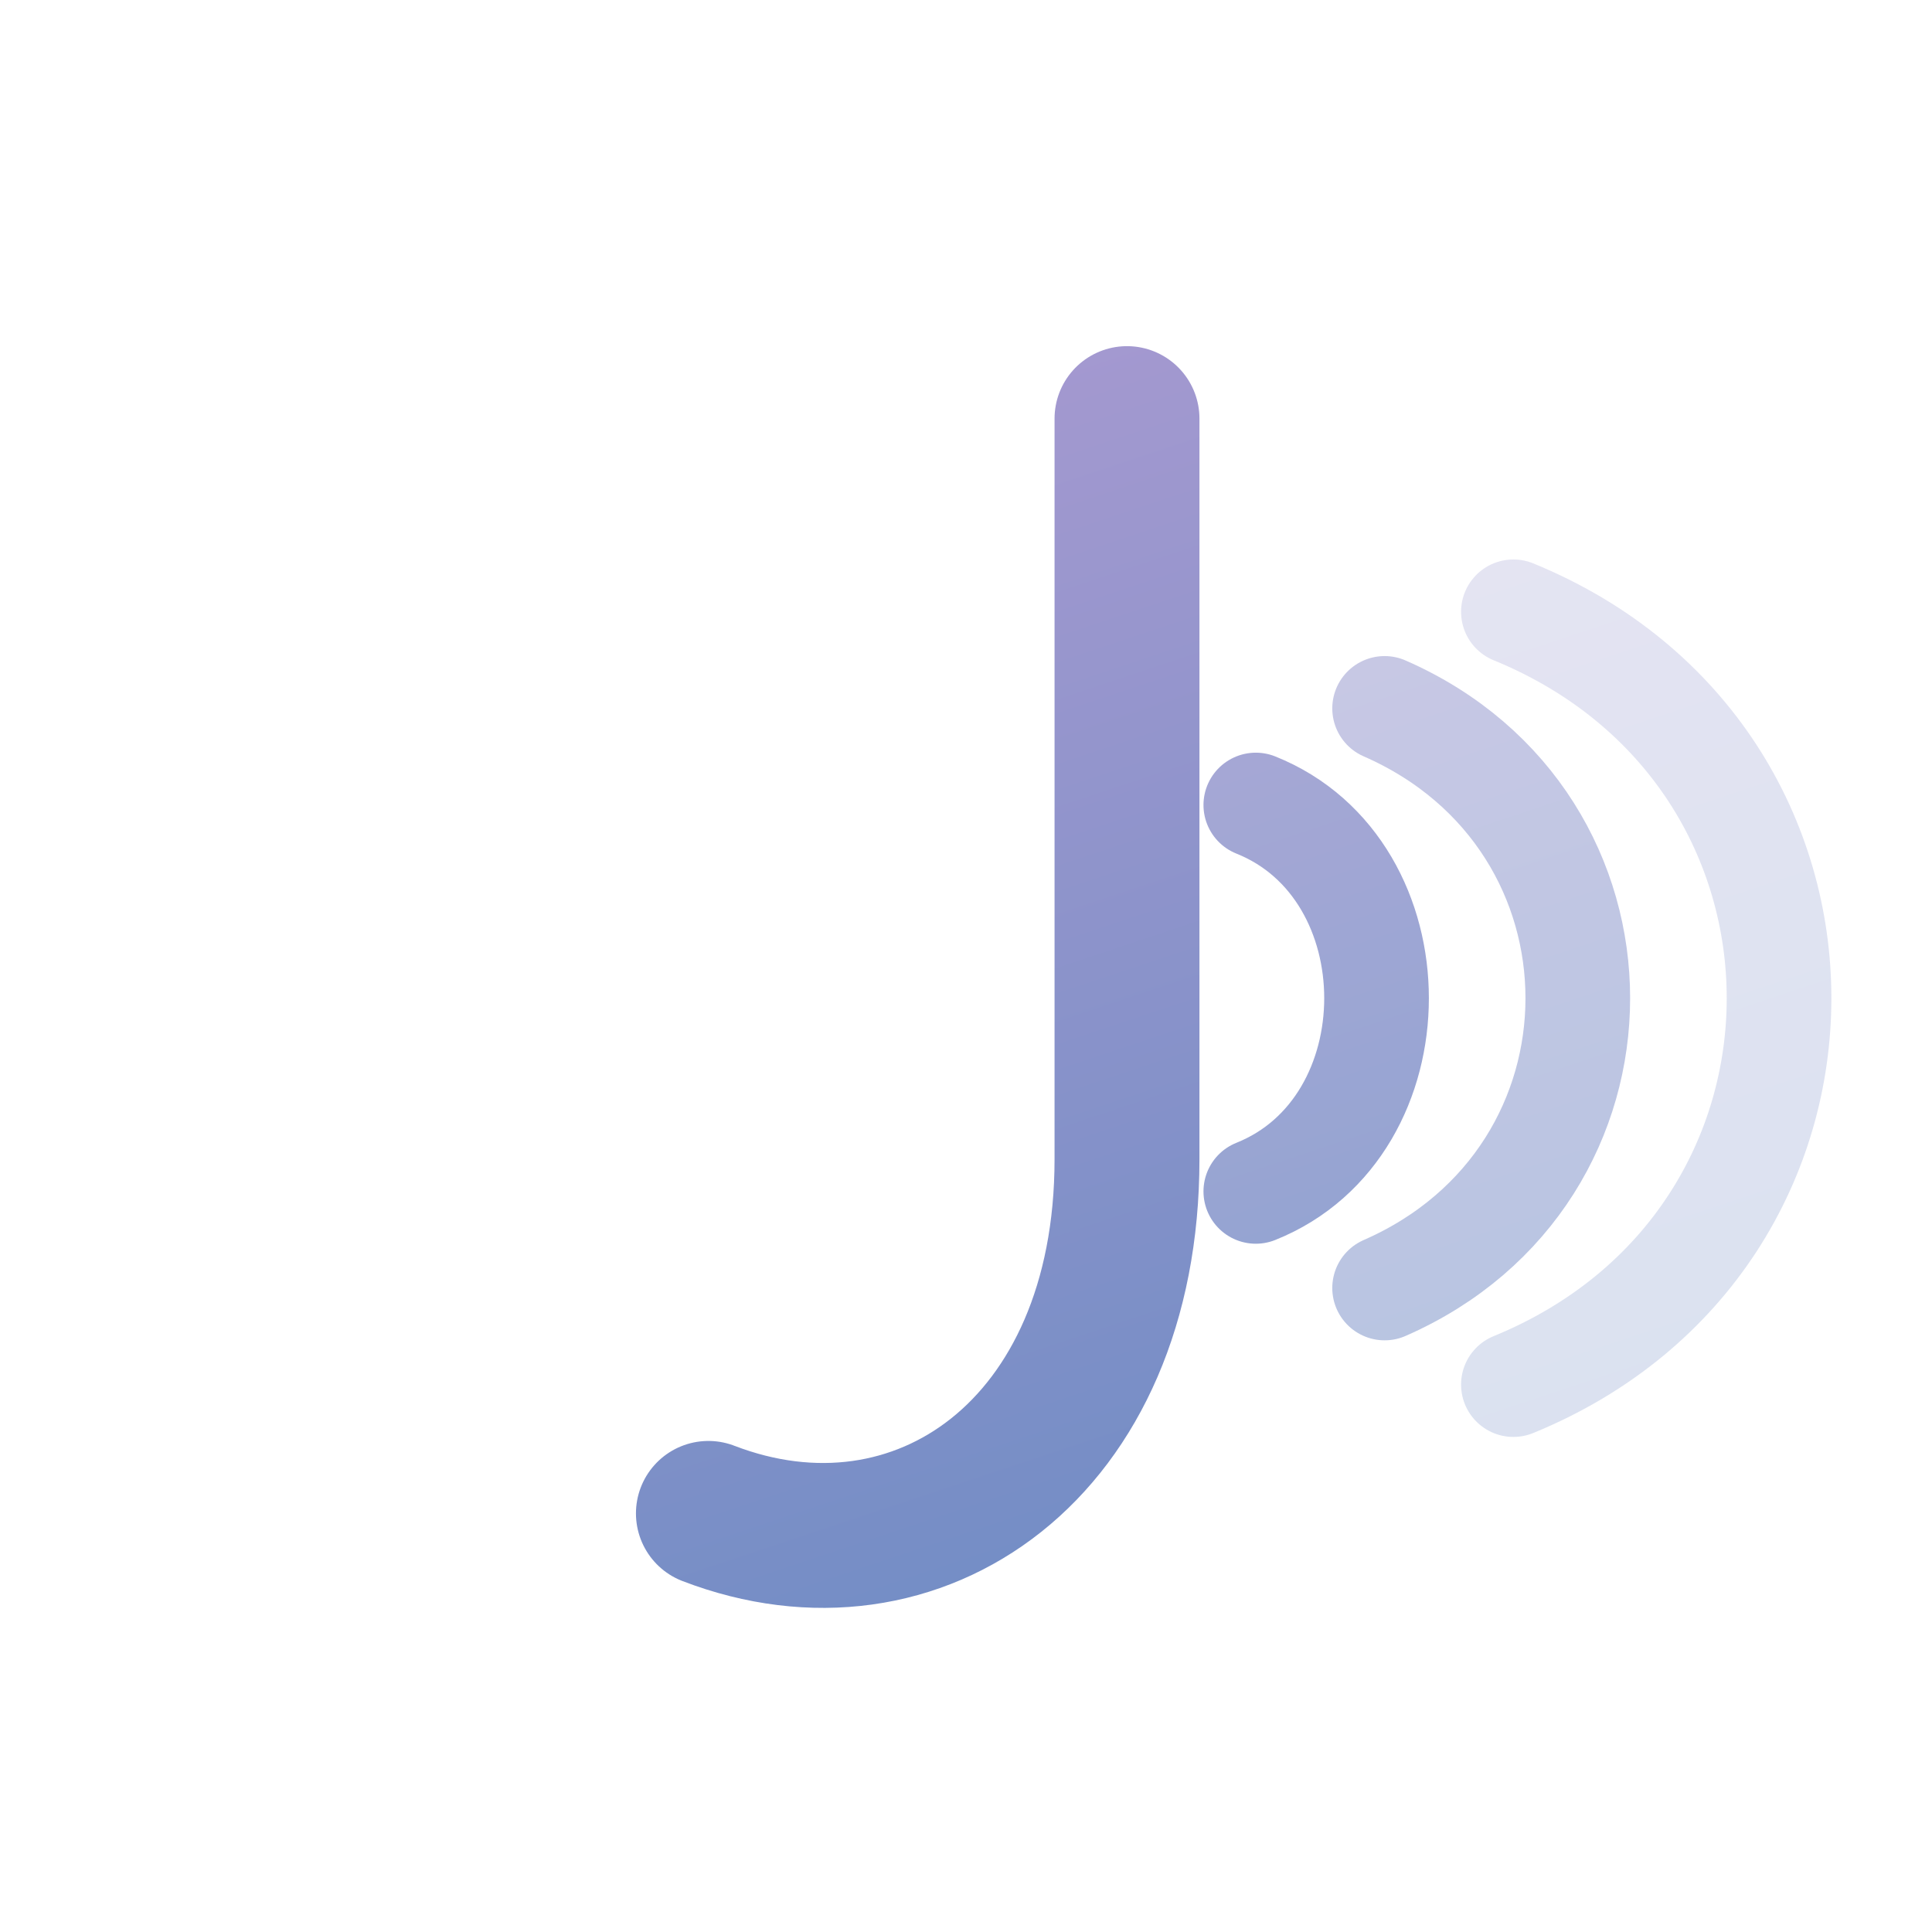
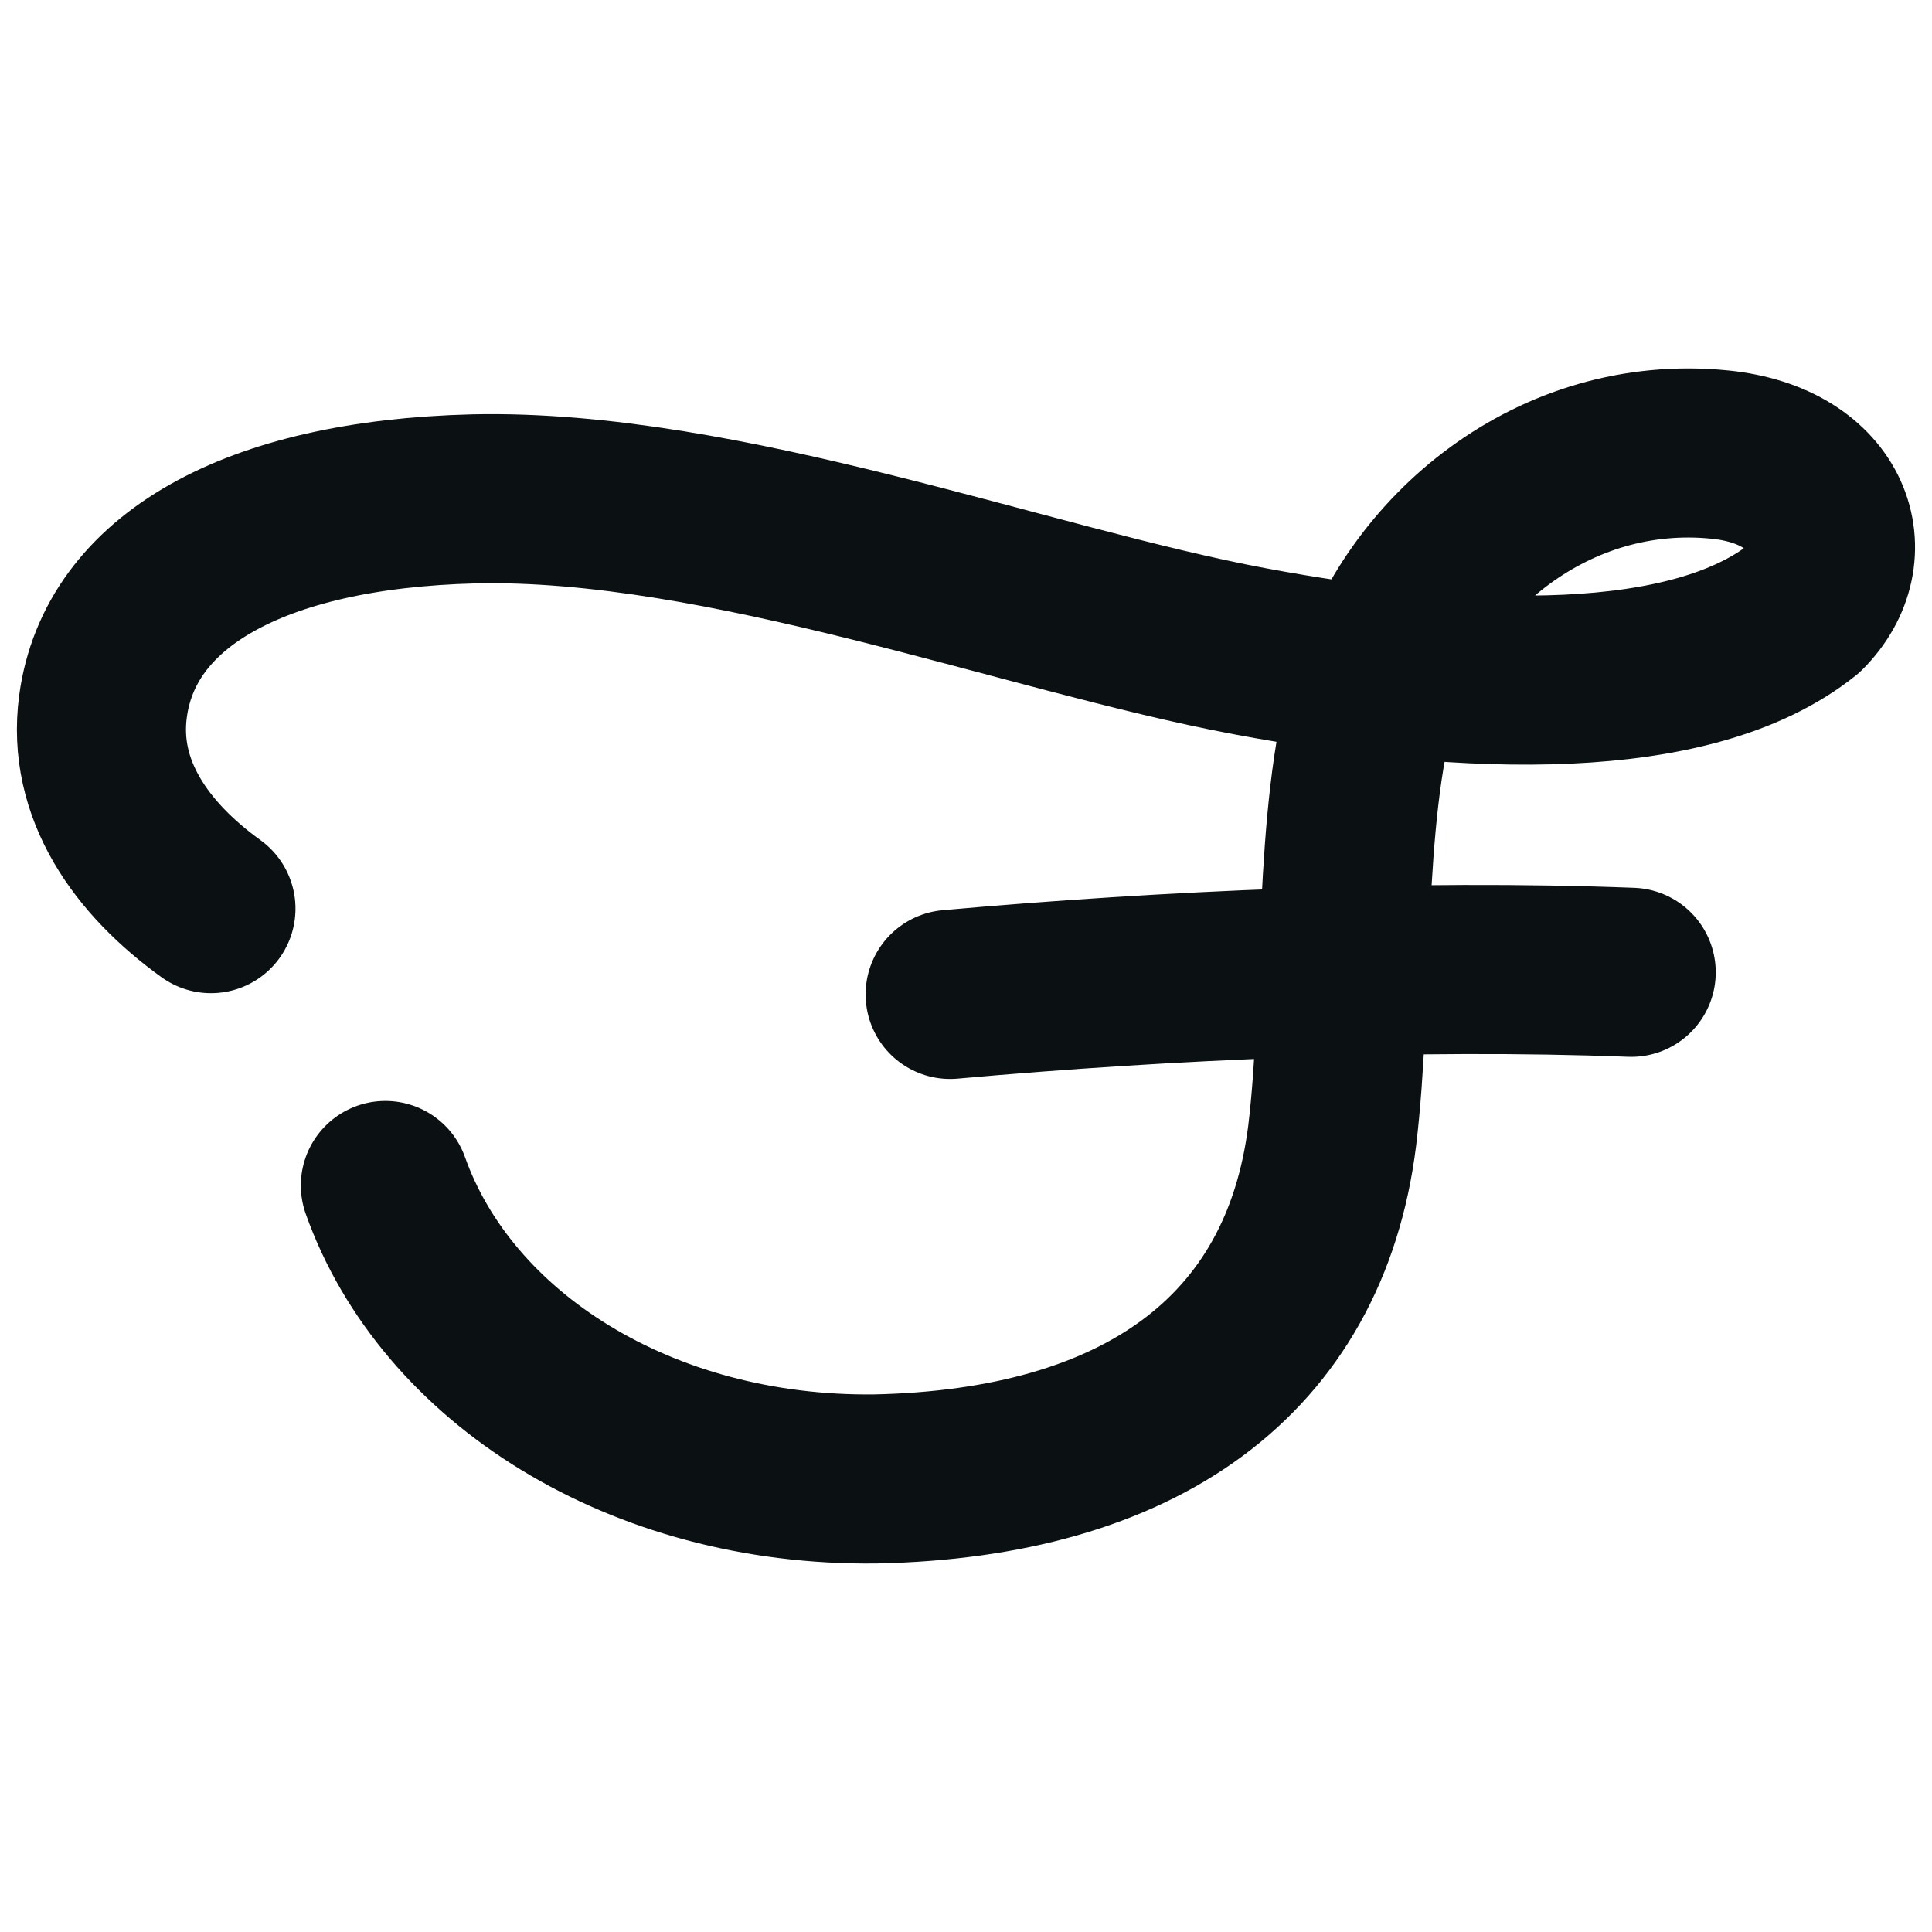
- <svg xmlns="http://www.w3.org/2000/svg" width="32" height="32" viewBox="0 0 120 120" fill="none">
-   <defs>
-     <linearGradient id="g" x1="46" y1="20" x2="74" y2="104" gradientUnits="userSpaceOnUse">
-       <stop stop-color="#A99AD1" />
-       <stop offset="1" stop-color="#6E8CC4" />
-     </linearGradient>
-   </defs>
-   <path d="M70 26 L70 72 C70 90 57 99 44 94" stroke="url(#g)" stroke-width="9" stroke-linecap="round" />
-   <path d="M78 50 C88 54 88 70 78 74" stroke="url(#g)" stroke-width="6.5" stroke-linecap="round" opacity="0.82" />
-   <path d="M86 44 C102 51 102 73 86 80" stroke="url(#g)" stroke-width="6.5" stroke-linecap="round" opacity="0.52" />
-   <path d="M94 38 C116 47 116 77 94 86" stroke="url(#g)" stroke-width="6.5" stroke-linecap="round" opacity="0.26" />
+ <svg xmlns="http://www.w3.org/2000/svg" viewBox="-90.96 19.67 303.16 303.16" role="img" aria-label="Fogar">
+   <style>path{color:#0b1012}@media (prefers-color-scheme:dark){path{color:#ece6dc}}</style>
+   <path d="M -57.86 162.25 C -68.72 154.43 -76.54 143.57 -74.8 130.53 C -72.2 110.98 -51.34 98.82 -16.59 97.95 C 22.51 97.08 70.3 115.33 105.05 121.84 C 139.8 128.36 174.56 129.23 191.93 115.33 C 200.62 106.64 196.28 92.74 178.9 91 C 152.84 88.39 131.11 106.64 124.6 128.36 C 118.95 147.91 120.69 176.15 118.08 197.87 C 113.74 232.62 87.67 250.87 46.4 251.74 C 9.48 252.17 -20.93 232.62 -30.49 205.69 M 58.13 175.71 C 92.02 172.67 131.11 170.93 165 172.24" fill="none" stroke="currentColor" stroke-width="26.53" stroke-linecap="round" stroke-linejoin="round" />
</svg>
